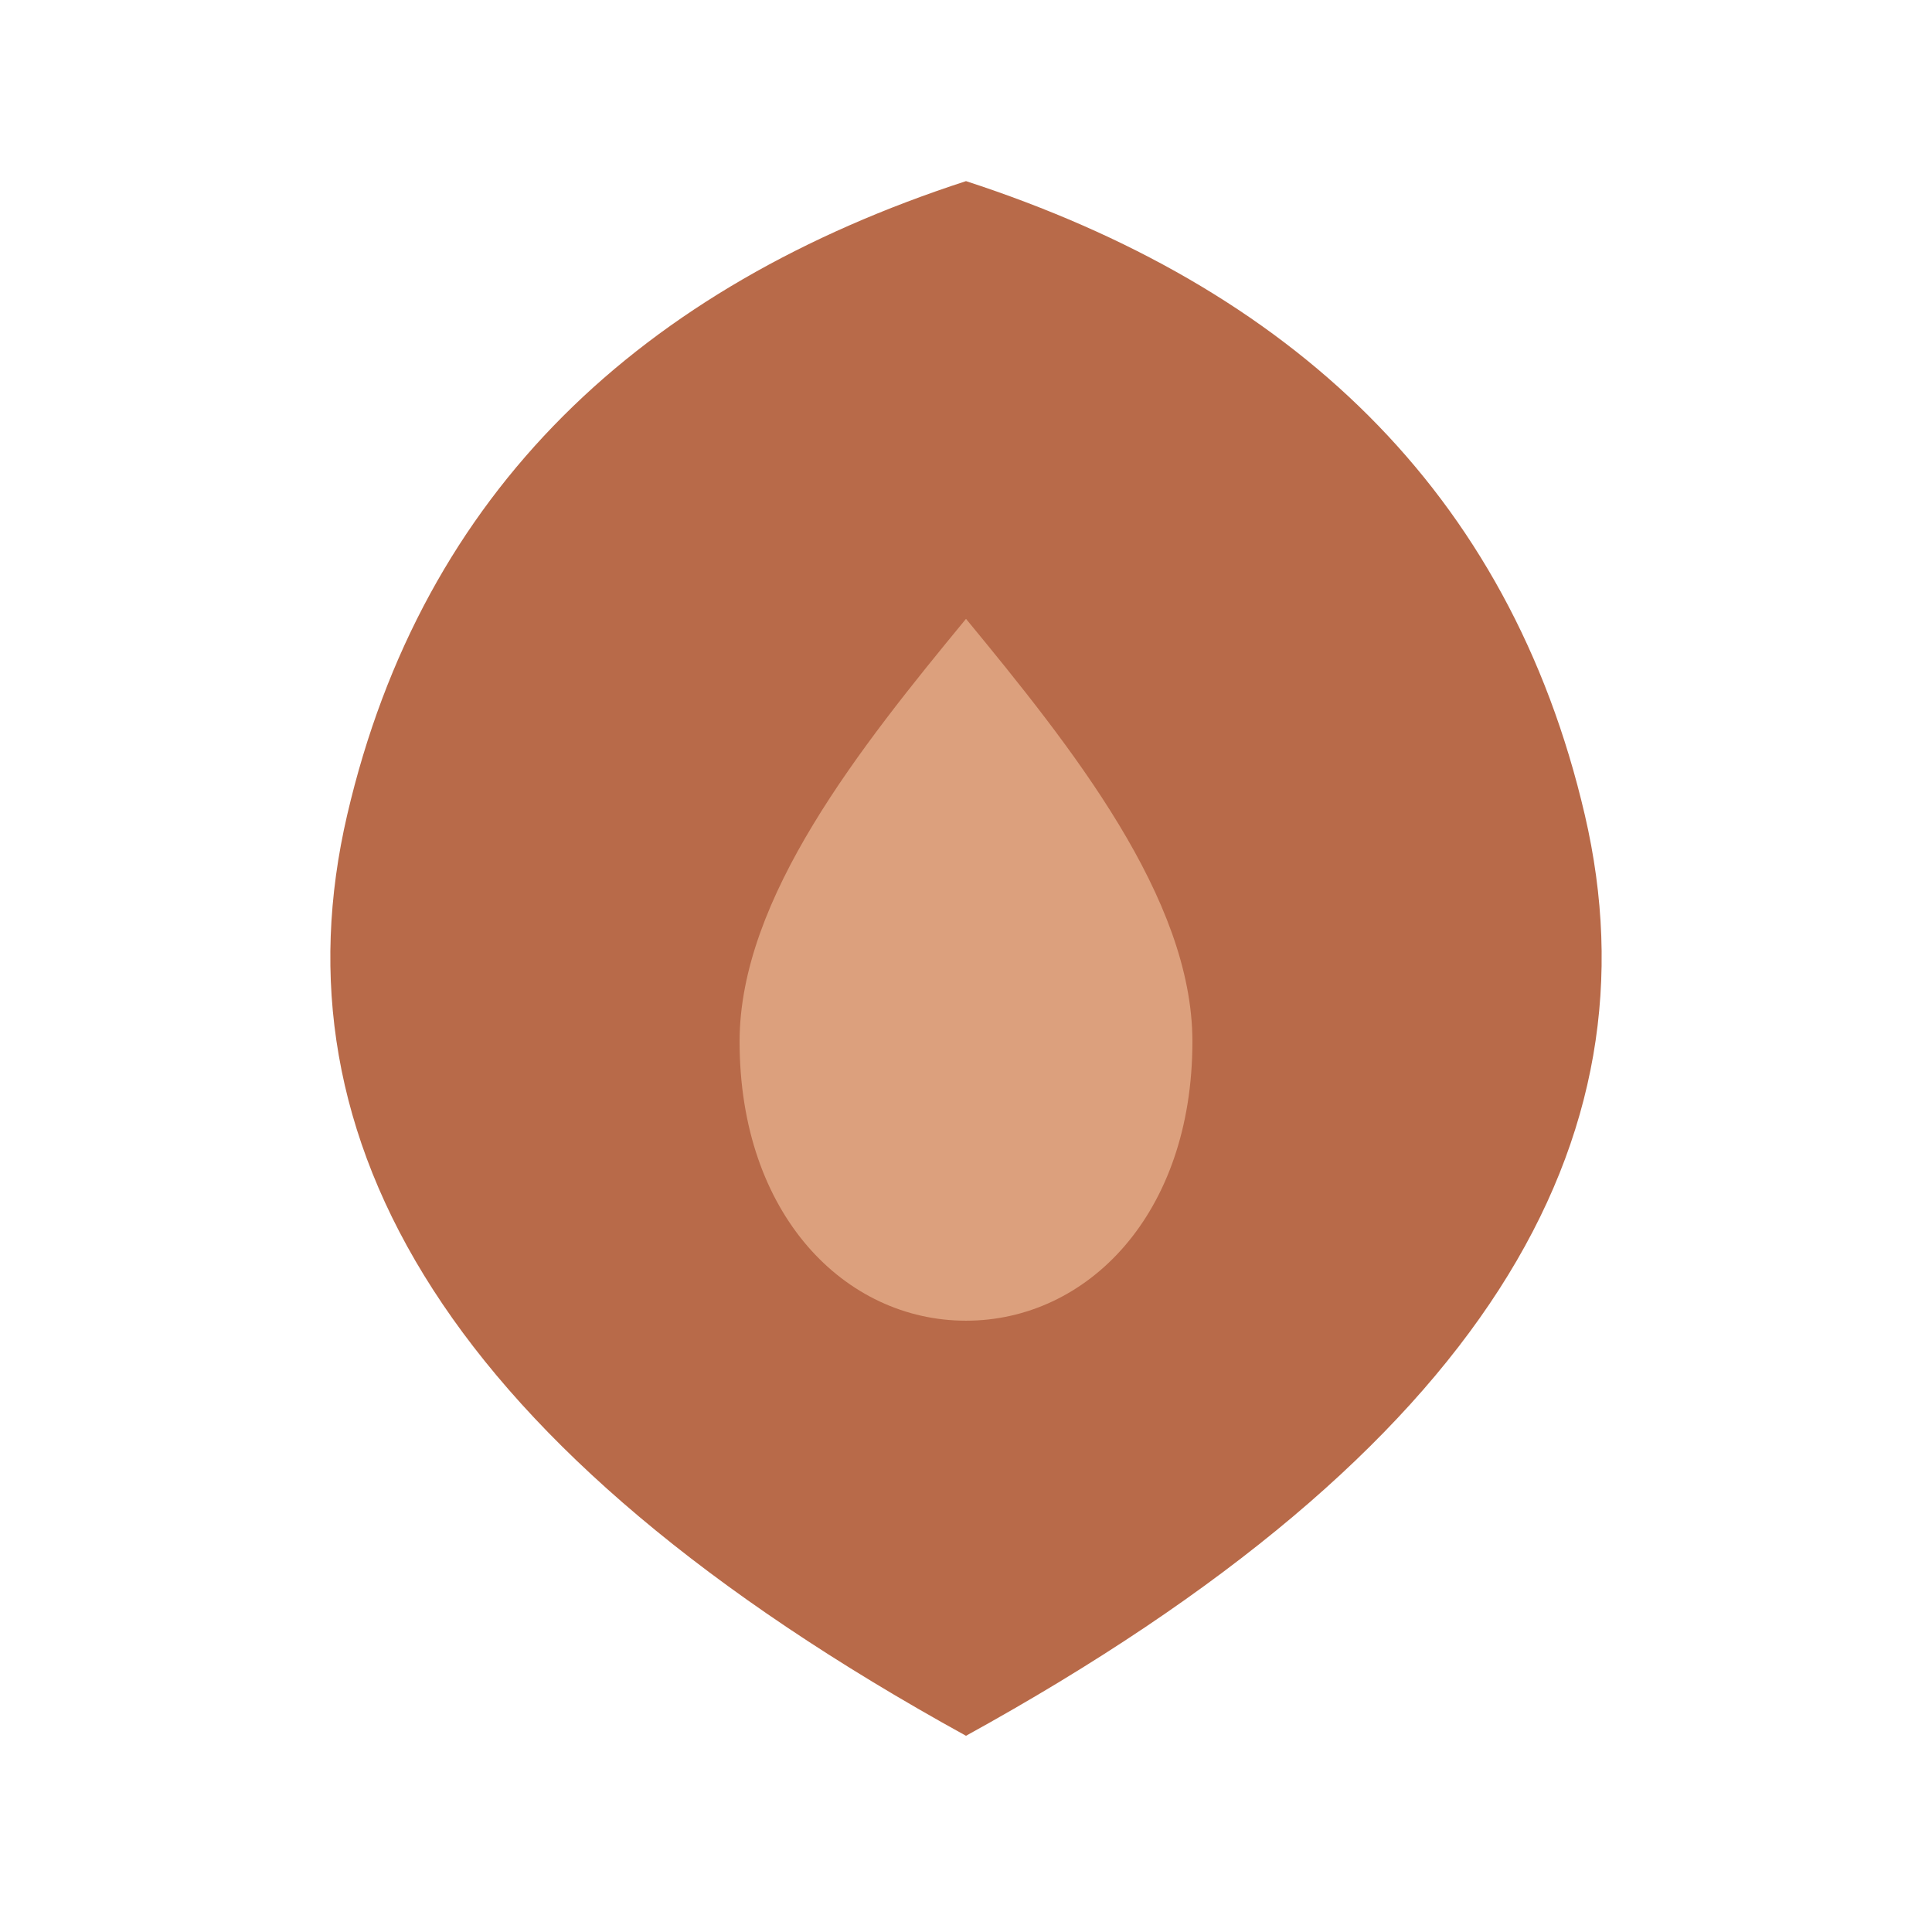
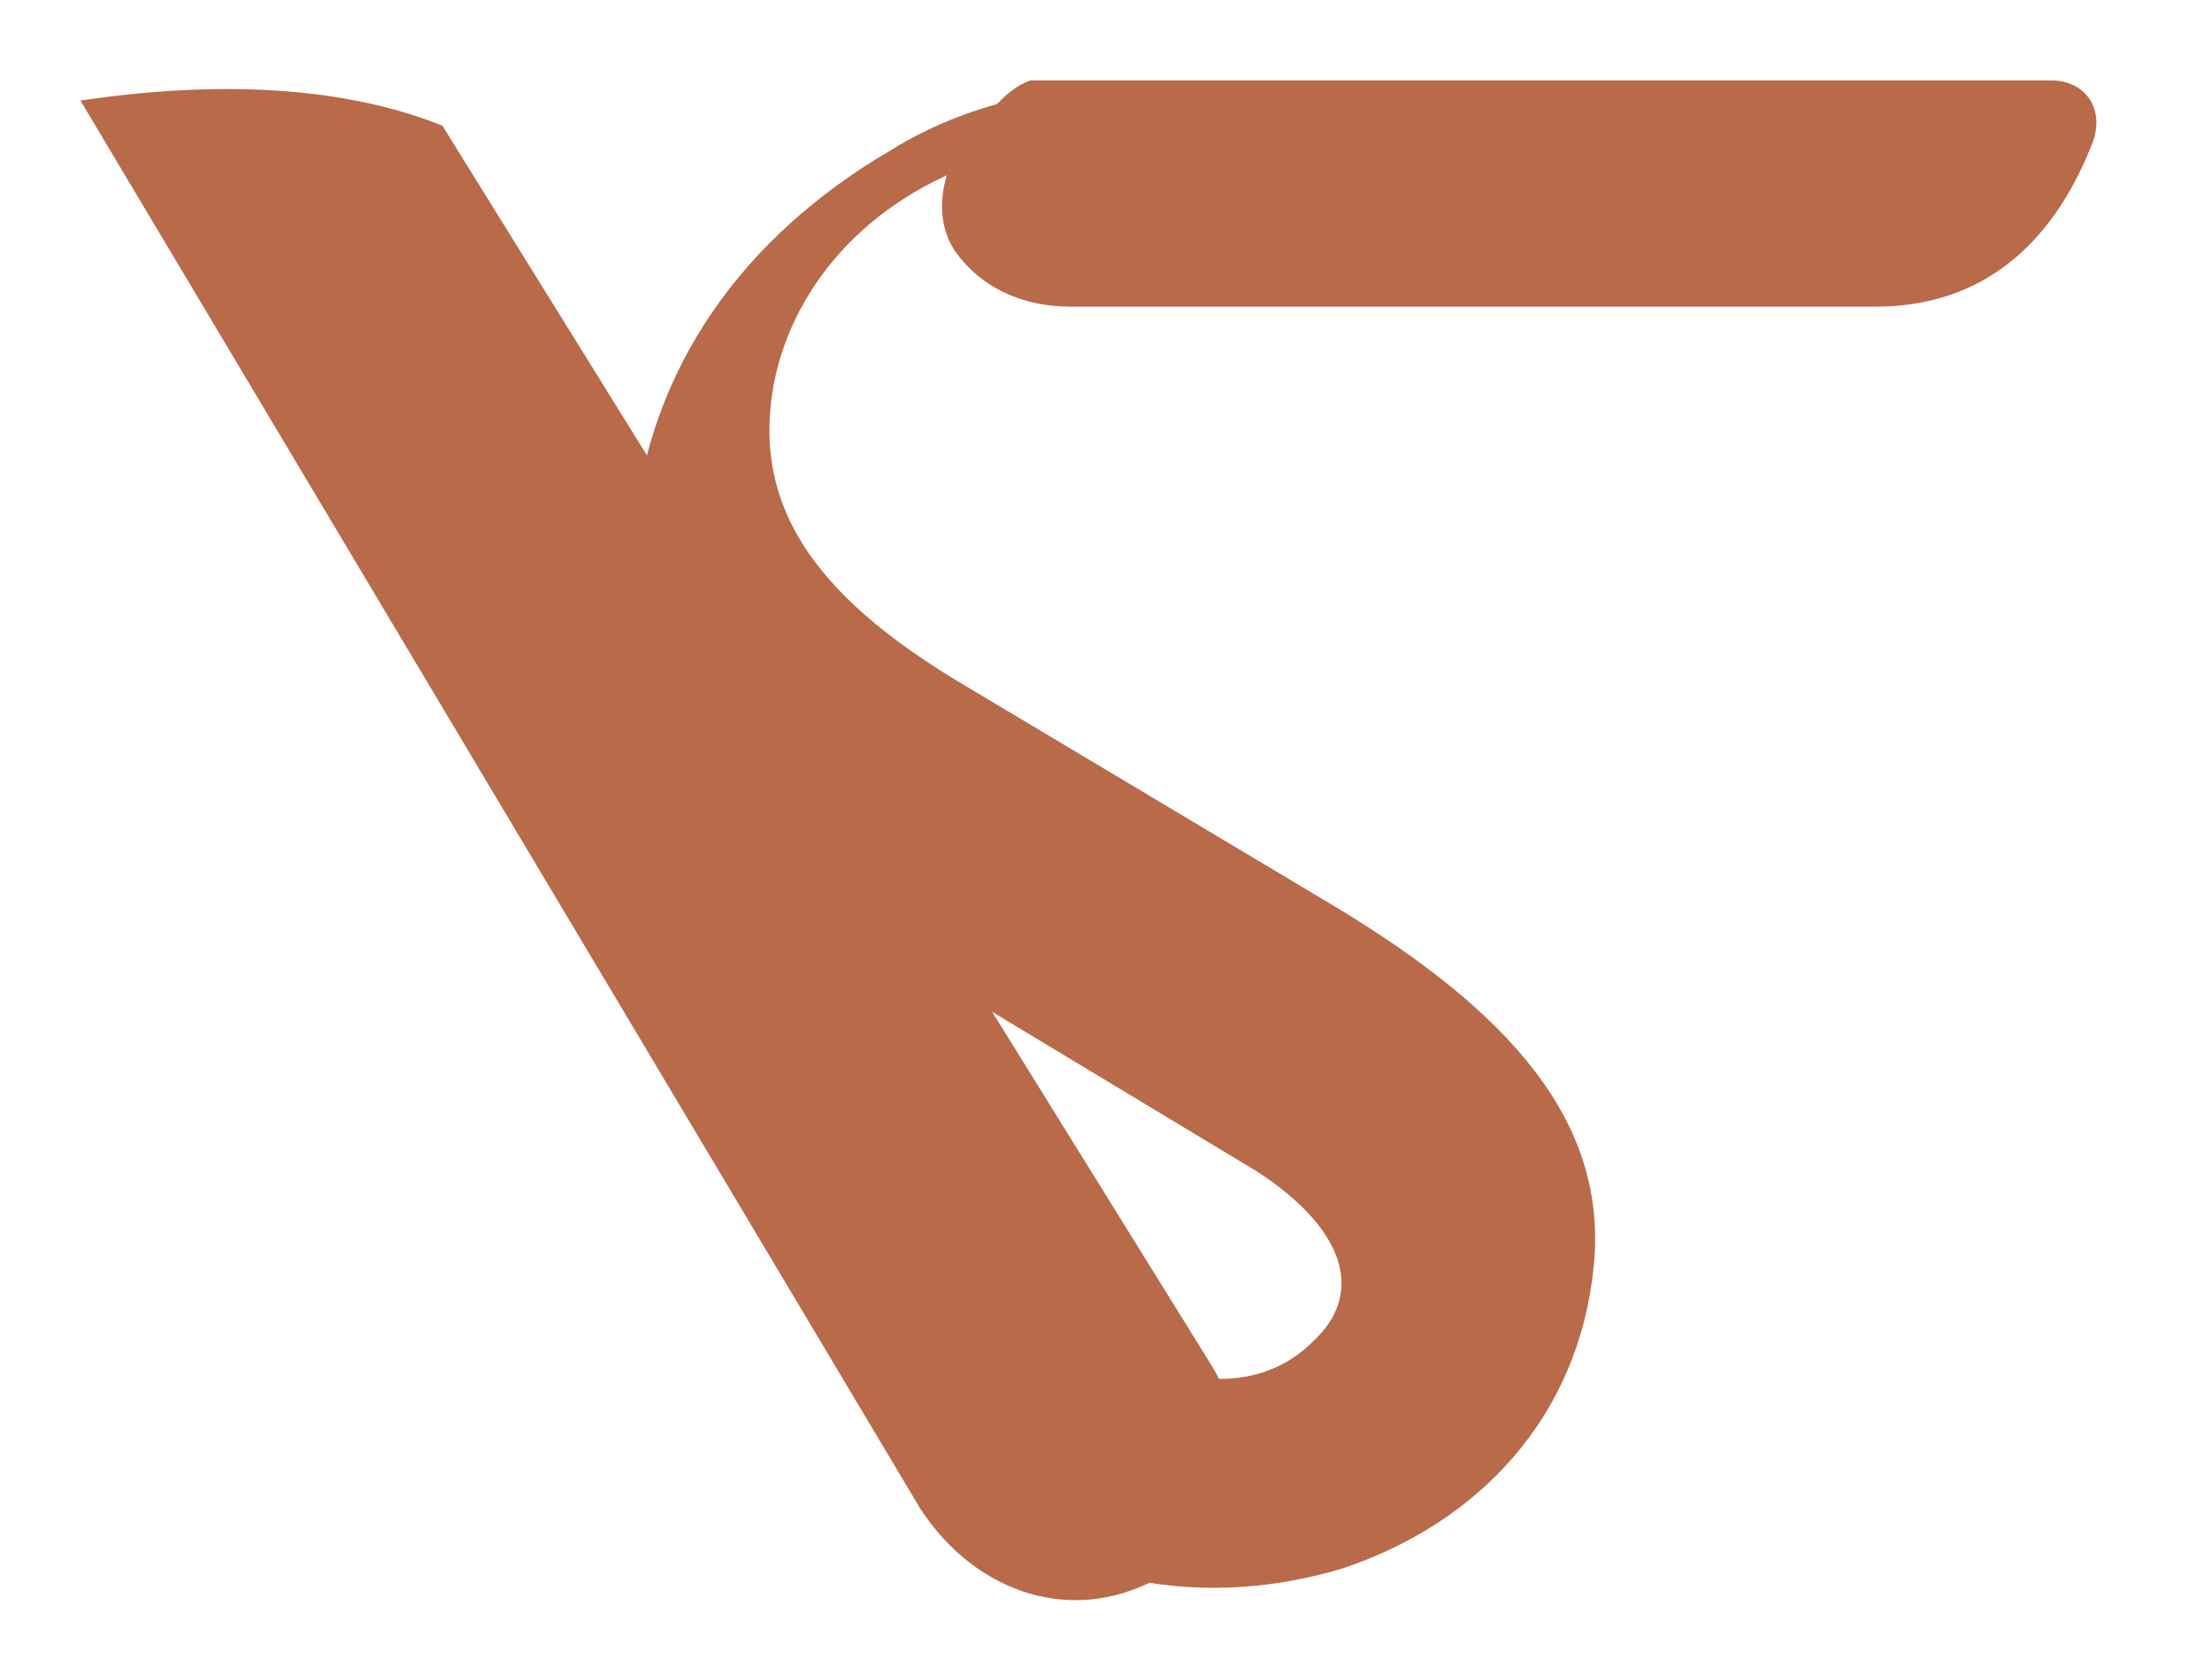
- <svg xmlns="http://www.w3.org/2000/svg" viewBox="0 0 512 512" role="img" aria-labelledby="title desc">
-   <path d="M256 48C170 76 112 130 92 216C72 302 118 384 256 460C394 384 440 302 420 216C400 130 342 76 256 48Z" fill="#B86A49" />
-   <path d="M256 164C228 198 196 238 196 276C196 322 224 350 256 350C288 350 316 322 316 276C316 238 284 198 256 164Z" fill="#DCA07D" />
+ <svg xmlns="http://www.w3.org/2000/svg" viewBox="0 0 440 330" role="img" aria-labelledby="title desc">
+   <g fill="#B86A49">
+     <path d="M16 20C43 16 68 17 88 25l152 245c11 17 8 33-8 43-18 11-38 4-49-13L16 20Z" />
+     <path d="M205 16h203c7 0 11 6 8 13-8 20-22 32-43 32H213c-10 0-18-4-23-11-6-9-1-22 8-29 2-2 4-4 7-5Z" />
+     <path d="M199 31c-25 7-41 25-45 45-5 26 10 44 39 61l72 43c35 21 55 43 52 72-3 30-23 51-50 60-30 9-60 2-82-19-9-8-16-18-23-30l28-23c11 14 22 24 36 30 14 7 27 5 35-3 11-10 6-23-11-34l-73-44c-38-23-54-51-51-83 3-33 22-59 51-76 8-5 16-8 24-10Z" />
+   </g>
</svg>
